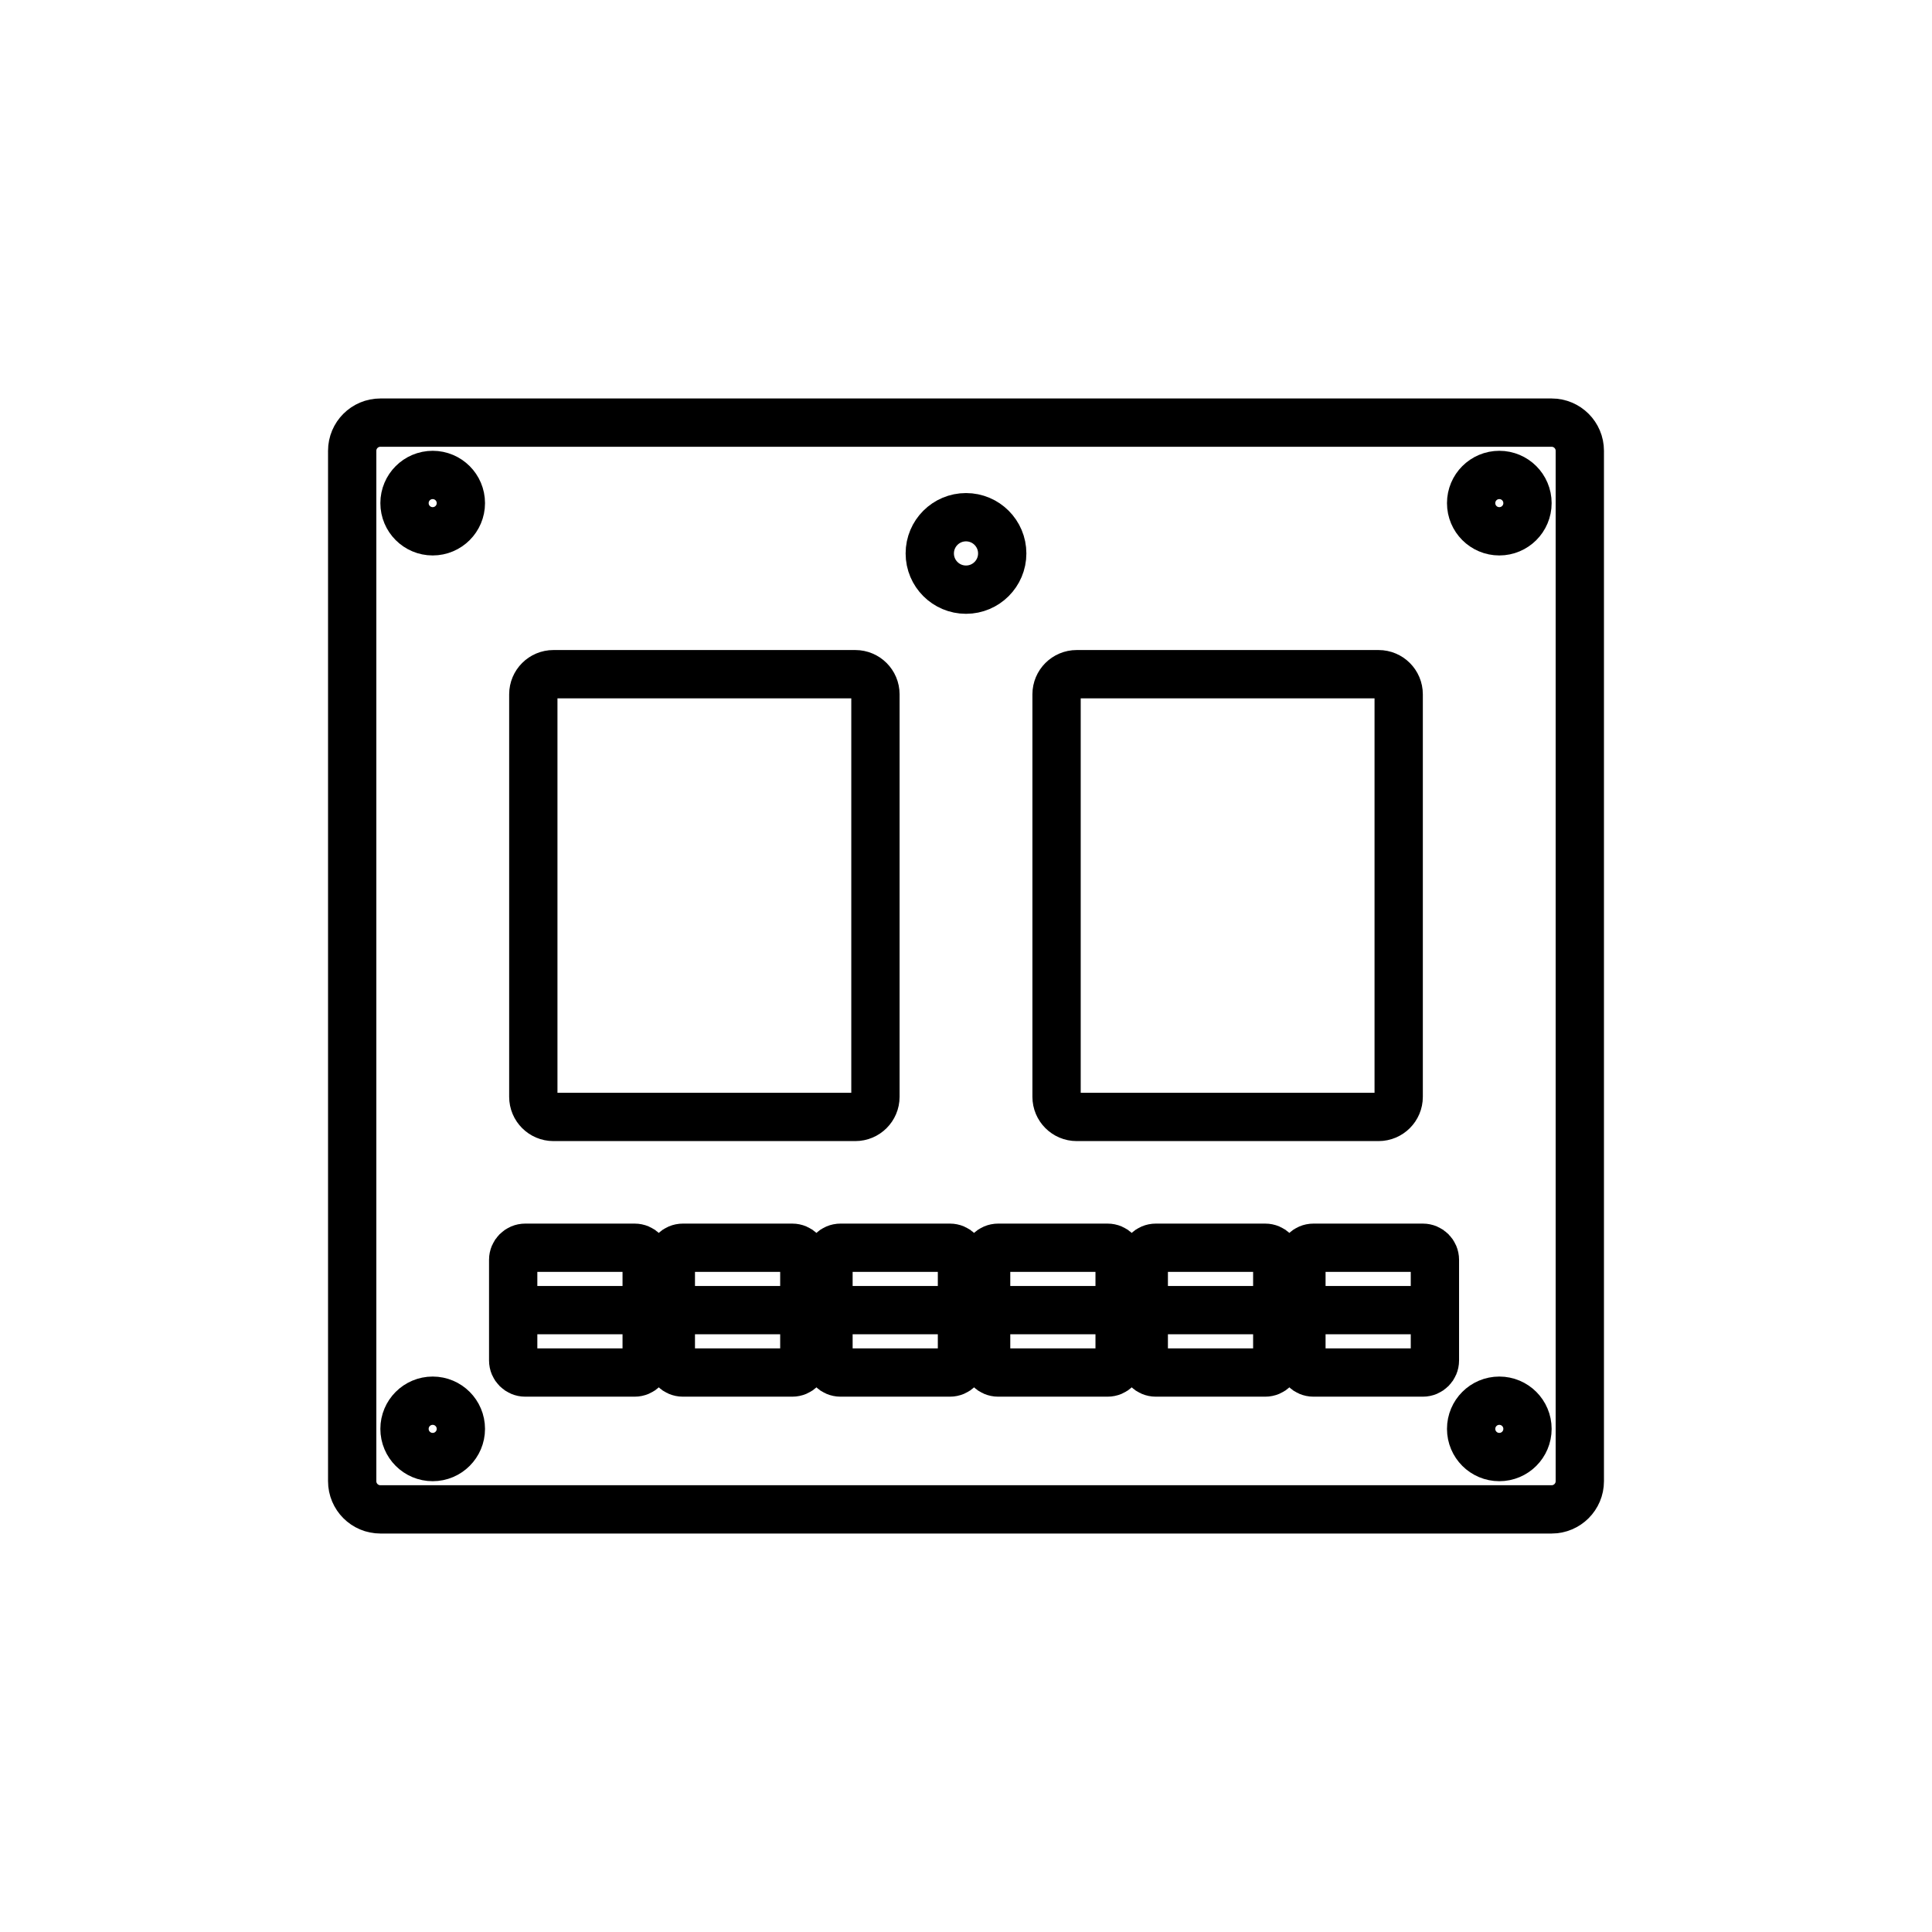
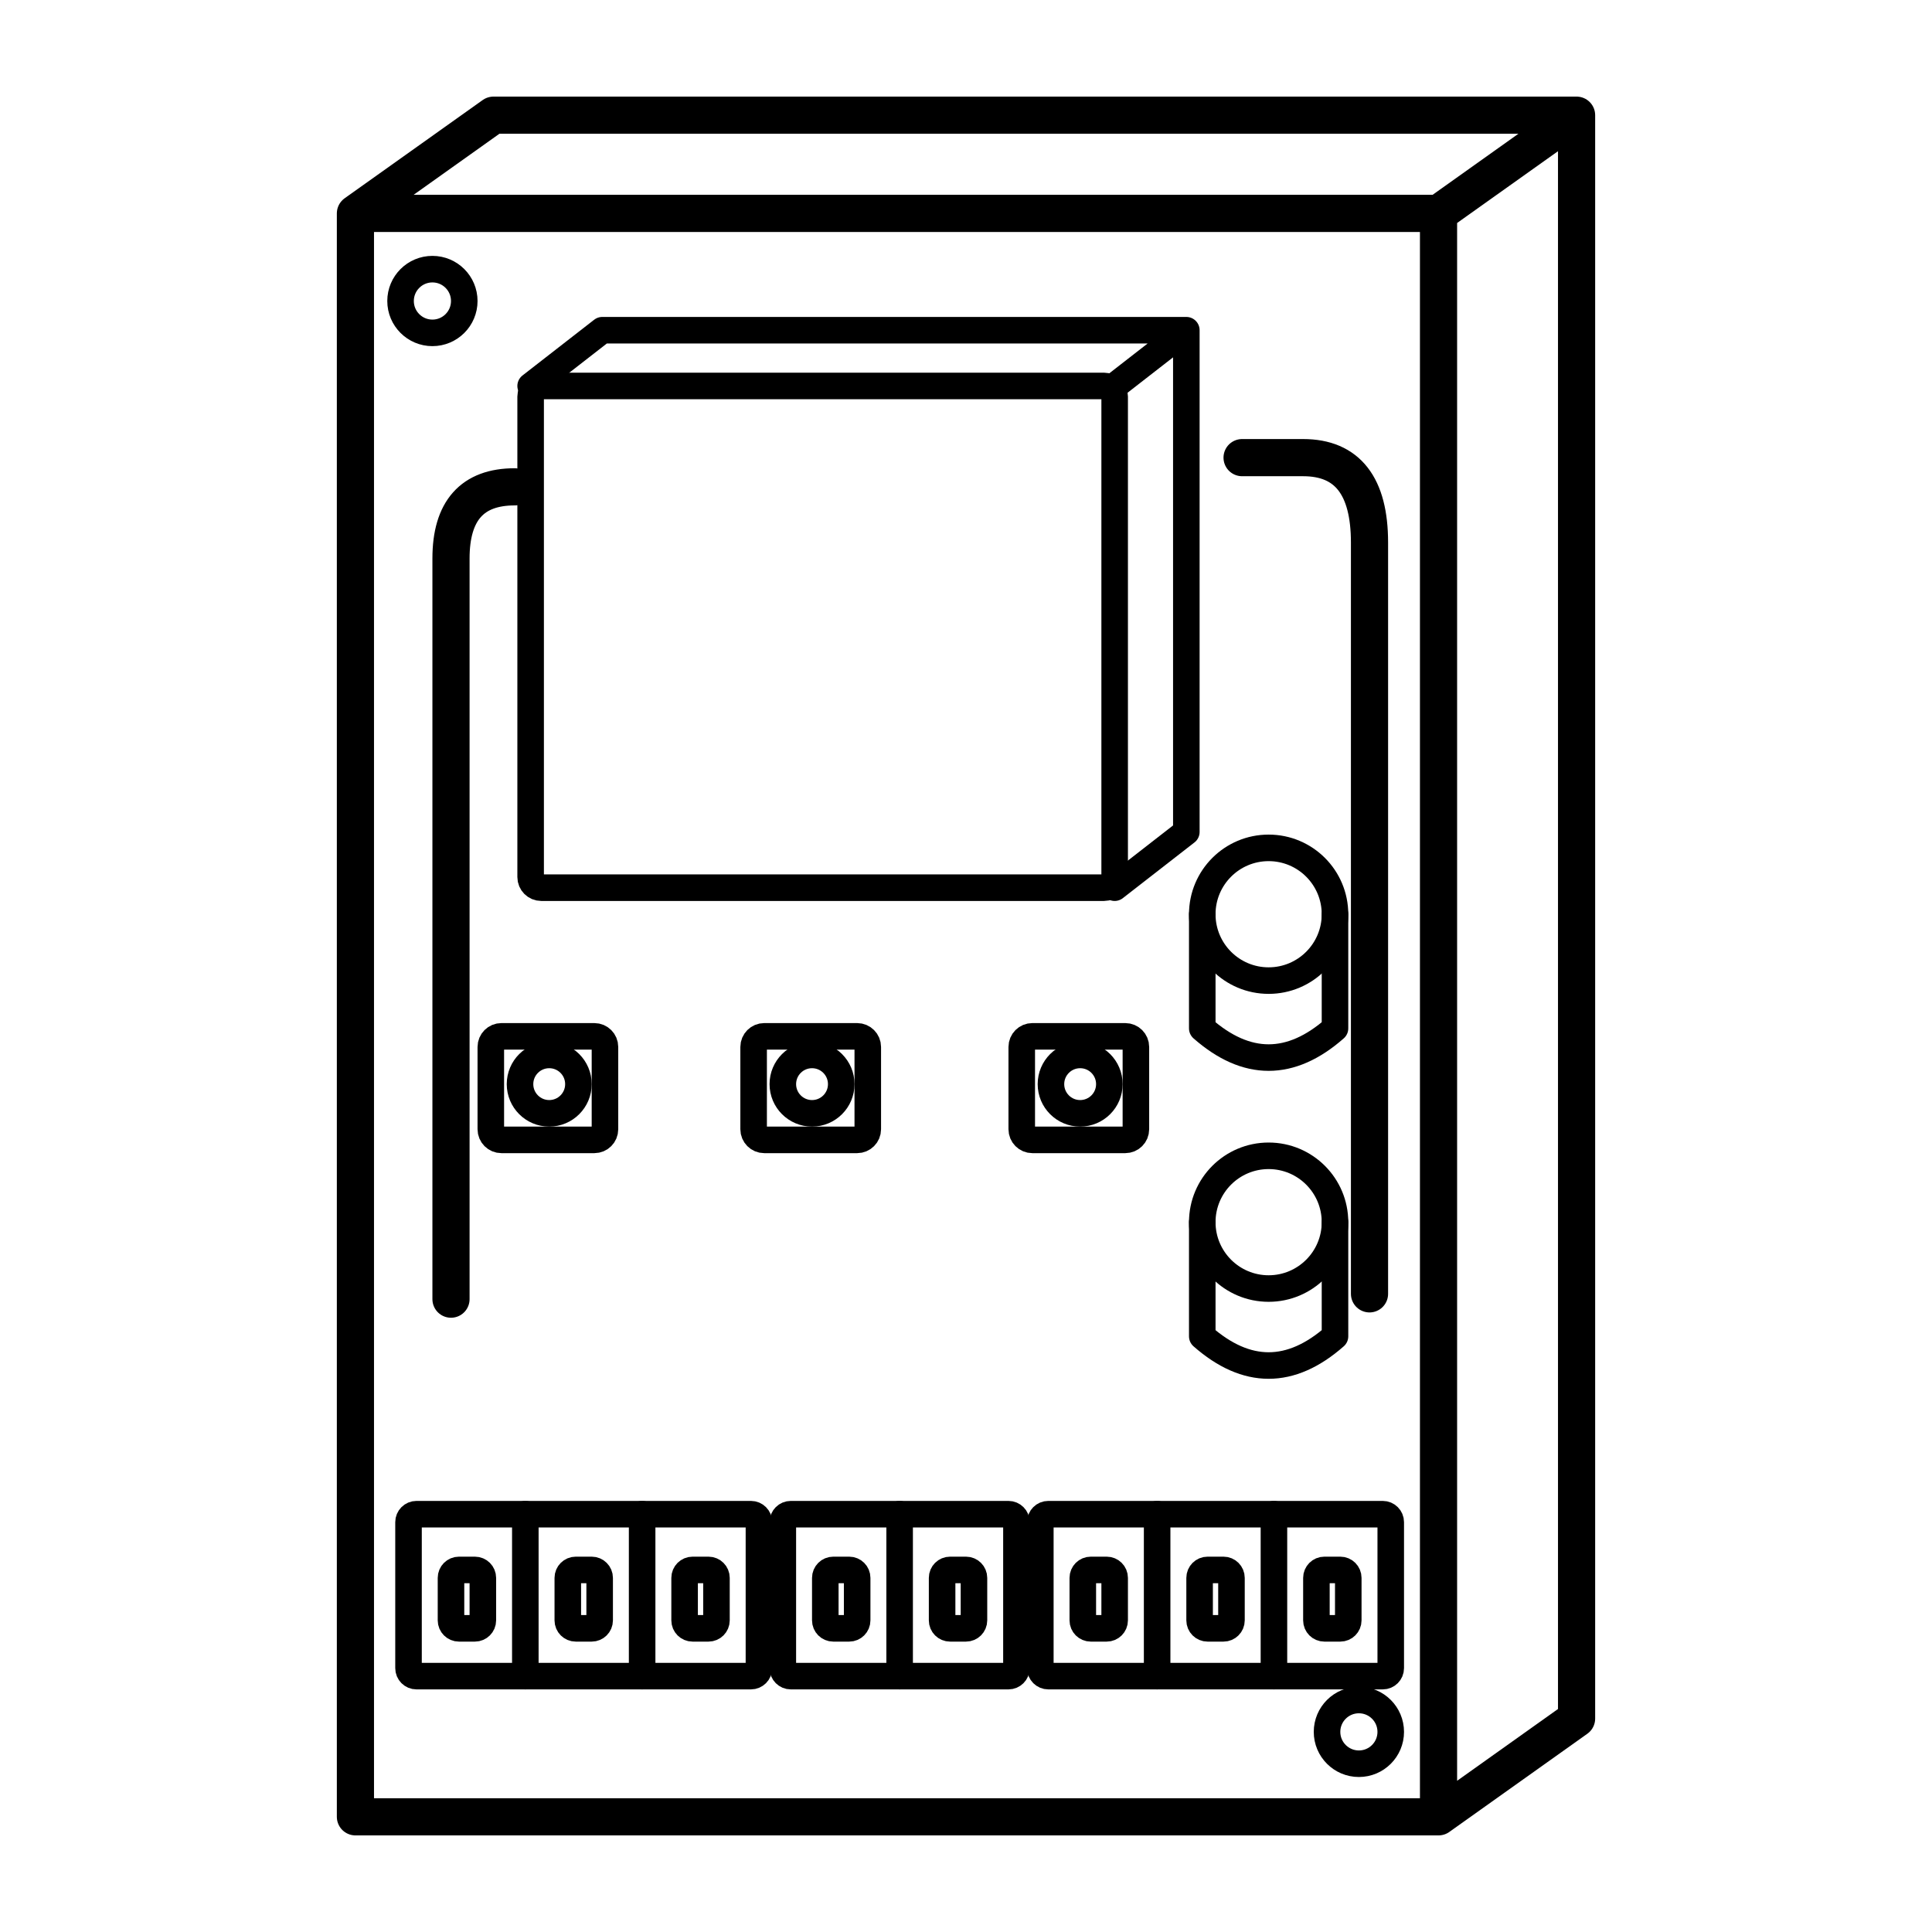
<svg xmlns="http://www.w3.org/2000/svg" viewBox="0 0 960 960">
-   <g fill="none" stroke="#000" stroke-width="24" stroke-linecap="round" stroke-linejoin="round">
-     <rect x="175" y="210" width="610" height="540" rx="14" />
-     <circle cx="215" cy="250" r="14" />
-     <circle cx="745" cy="250" r="14" />
-     <circle cx="215" cy="710" r="14" />
-     <circle cx="745" cy="710" r="14" />
-     <rect x="265" y="335" width="170" height="220" rx="10" />
-     <rect x="525" y="335" width="170" height="220" rx="10" />
-     <rect x="255" y="620" width="66.333" height="62" rx="6" />
-     <path d="M267 651L309.333 651" />
-     <rect x="333.333" y="620" width="66.333" height="62" rx="6" />
-     <path d="M345.333 651L387.667 651" />
-     <rect x="411.667" y="620" width="66.333" height="62" rx="6" />
-     <path d="M423.667 651L466 651" />
-     <rect x="490" y="620" width="66.333" height="62" rx="6" />
-     <path d="M502 651L544.333 651" />
-     <rect x="568.333" y="620" width="66.333" height="62" rx="6" />
-     <path d="M580.333 651L622.667 651" />
-     <rect x="646.667" y="620" width="66.333" height="62" rx="6" />
-     <path d="M658.667 651L701 651" />
-     <circle cx="480" cy="275" r="18" />
+   <g fill="none" stroke="#000" stroke-width="14" stroke-linecap="round" stroke-linejoin="round">
+     <g transform="translate(-162.3939 -141.9481) scale(1.319084)">
+       <path d="M257 188H665L717 151H309L257 188V792H665L717 755V151M665 188V792" />
+       <g stroke-width="10">
+         <circle cx="286" cy="221" r="12" />
+         <circle cx="635" cy="760" r="12" />
+         <rect x="323" y="253" width="220" height="189" rx="4" />
+         <path d="M323 253L350 232H570V421L543 442M543 253L570 232" />
+         <rect x="308" y="498" width="43" height="39" rx="4" />
+         <circle cx="330" cy="516" r="11" />
+         <rect x="407" y="498" width="43" height="39" rx="4" />
+         <circle cx="429" cy="516" r="11" />
+         <rect x="508" y="498" width="43" height="39" rx="4" />
+         <circle cx="530" cy="516" r="11" />
+         <circle cx="601" cy="452" r="25" />
+         <circle cx="601" cy="568" r="25" />
+         <path d="M576 452v43q25 22 50 0v-43M576 568v43q25 22 50 0v-43" />
+         <g stroke-width="10">
+           <rect x="277" y="678" width="132" height="61" rx="3" />
+           <rect x="293" y="699" width="12" height="22" rx="3" />
+           <path d="M321 678v61" />
+           <rect x="337" y="699" width="12" height="22" rx="3" />
+           <path d="M365 678v61" />
+           <rect x="381" y="699" width="12" height="22" rx="3" />
+         </g>
+         <g stroke-width="10">
+           <rect x="418" y="678" width="88" height="61" rx="3" />
+           <rect x="434" y="699" width="12" height="22" rx="3" />
+           <path d="M462 678v61" />
+           <rect x="478" y="699" width="12" height="22" rx="3" />
+         </g>
+         <g stroke-width="10">
+           <rect x="515" y="678" width="132" height="61" rx="3" />
+           <rect x="531" y="699" width="12" height="22" rx="3" />
+           <path d="M559 678v61" />
+           <rect x="575" y="699" width="12" height="22" rx="3" />
+           <path d="M603 678v61" />
+           <rect x="619" y="699" width="12" height="22" rx="3" />
+         </g>
+       </g>
+       <path d="M293 597V318Q293 291 317 291M639 595V312Q639 280 614 280H591" />
+     </g>
  </g>
</svg>
